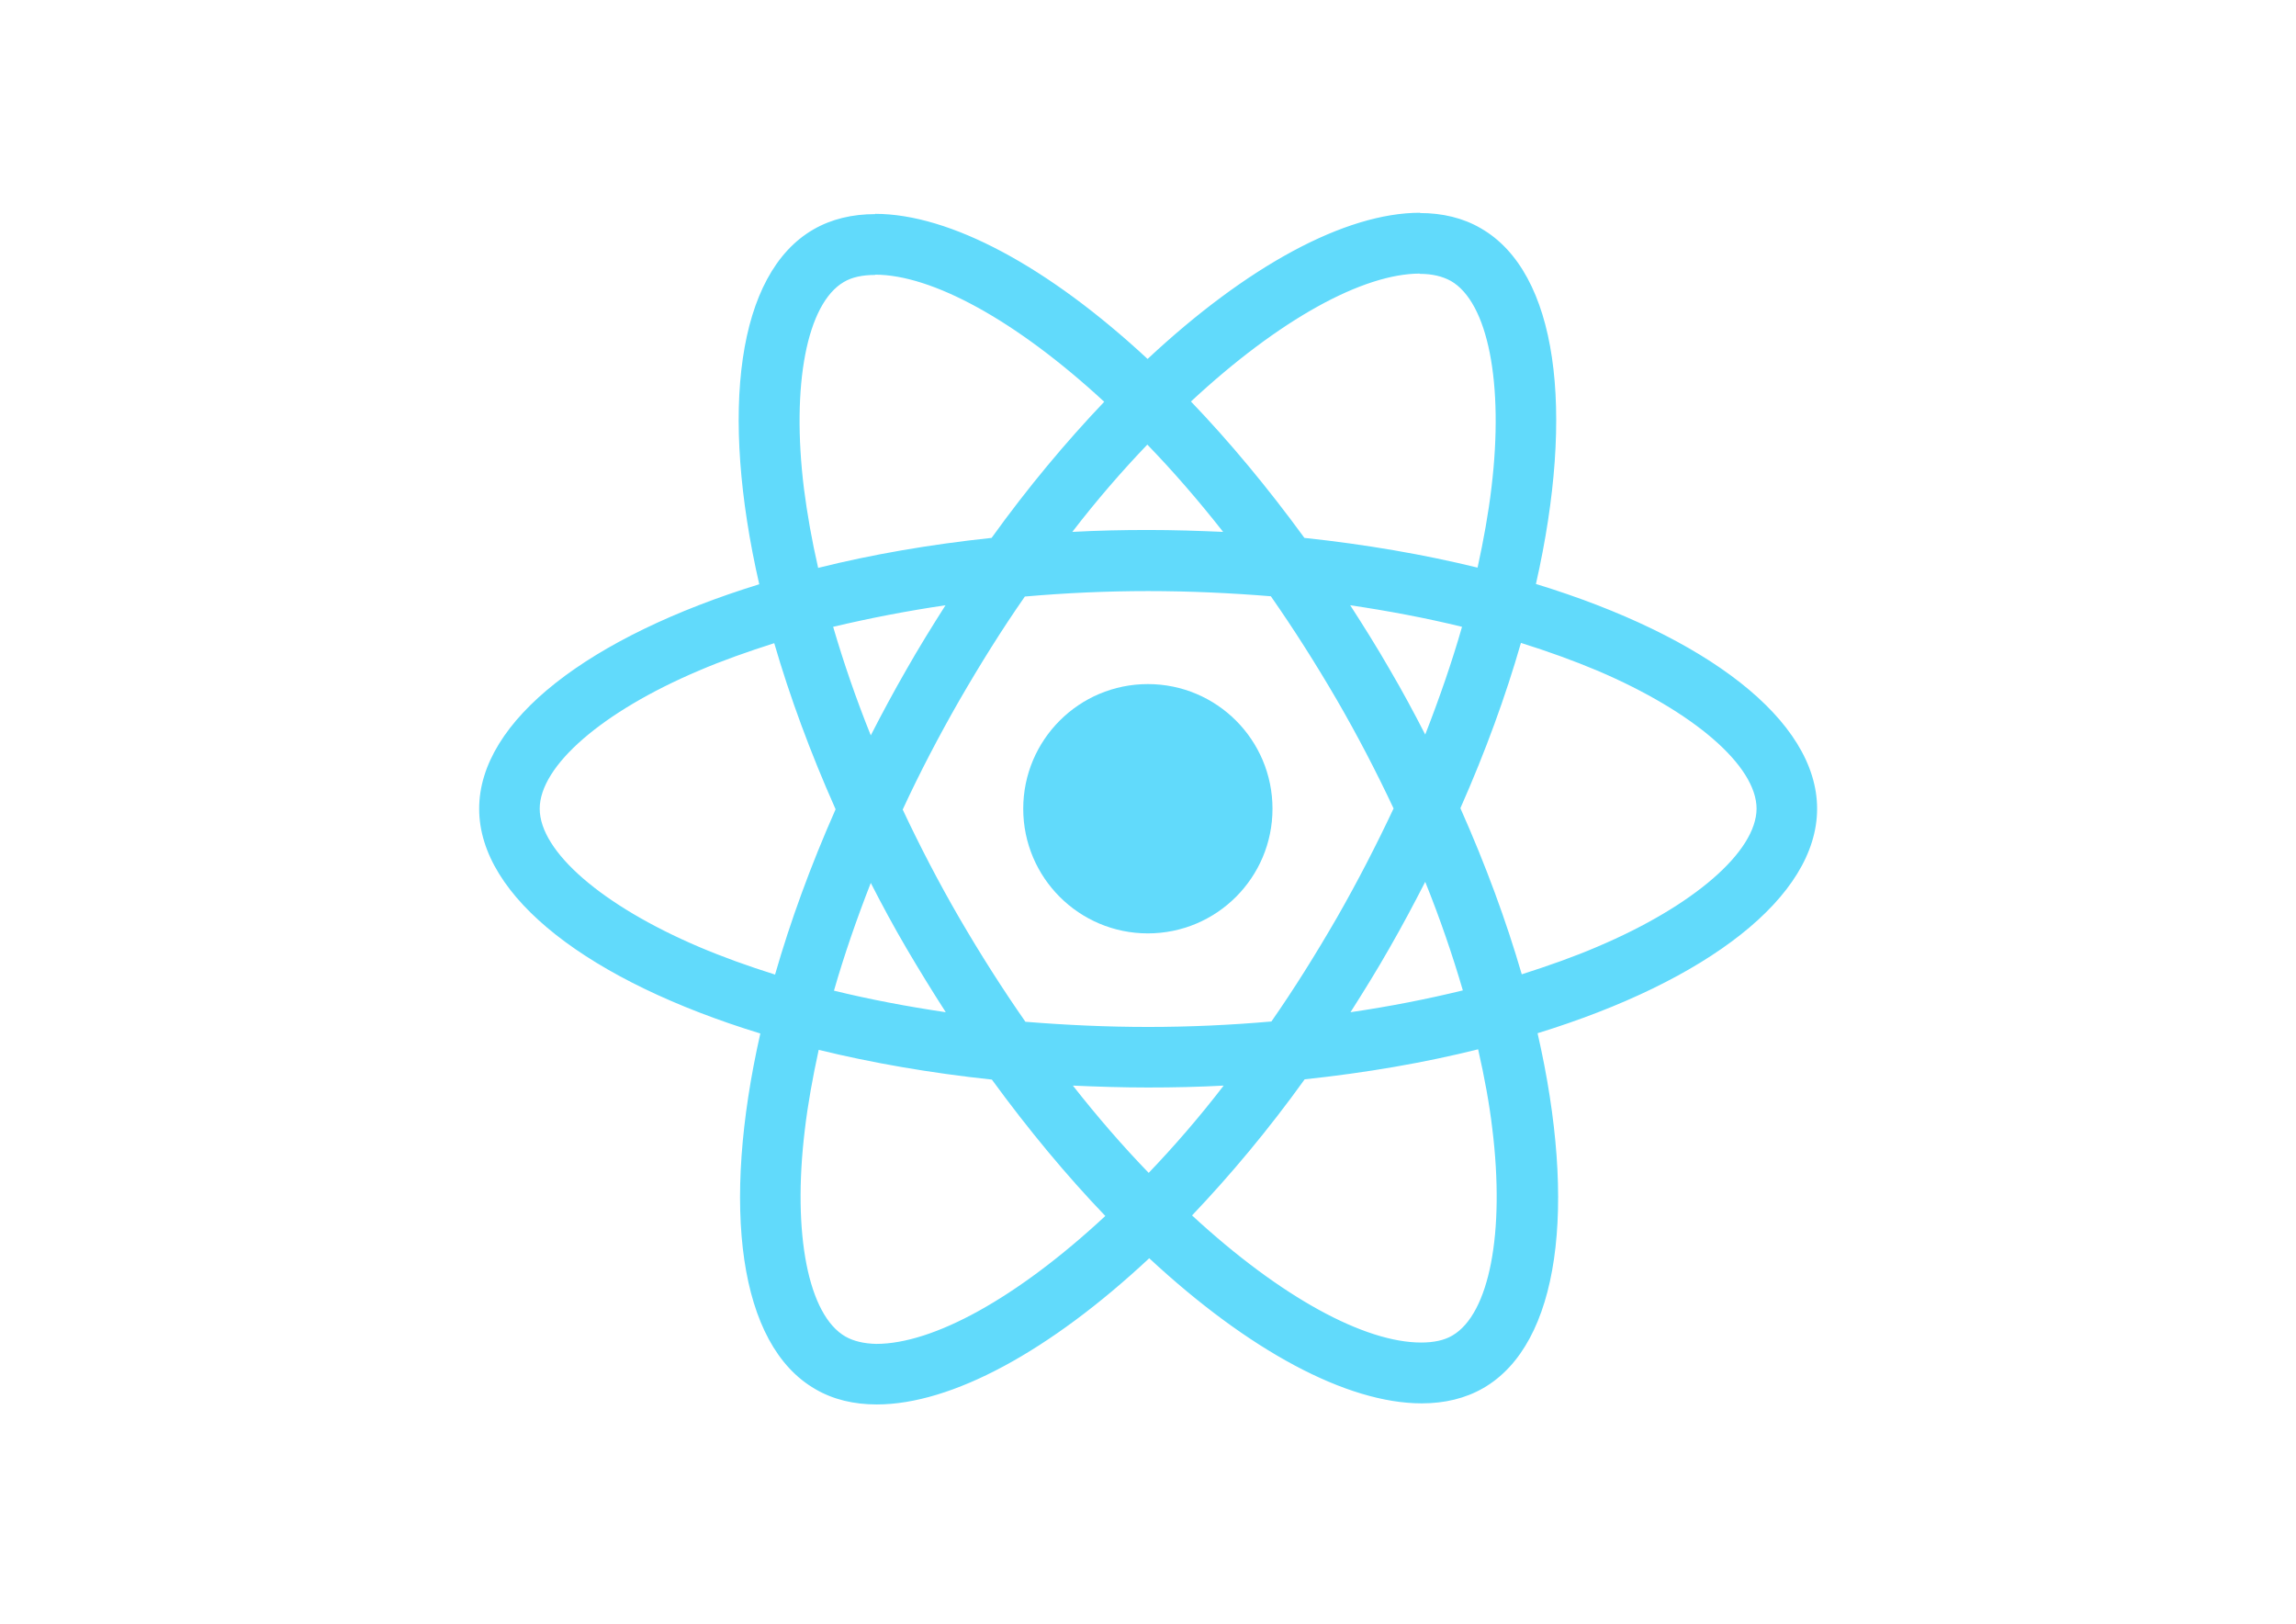
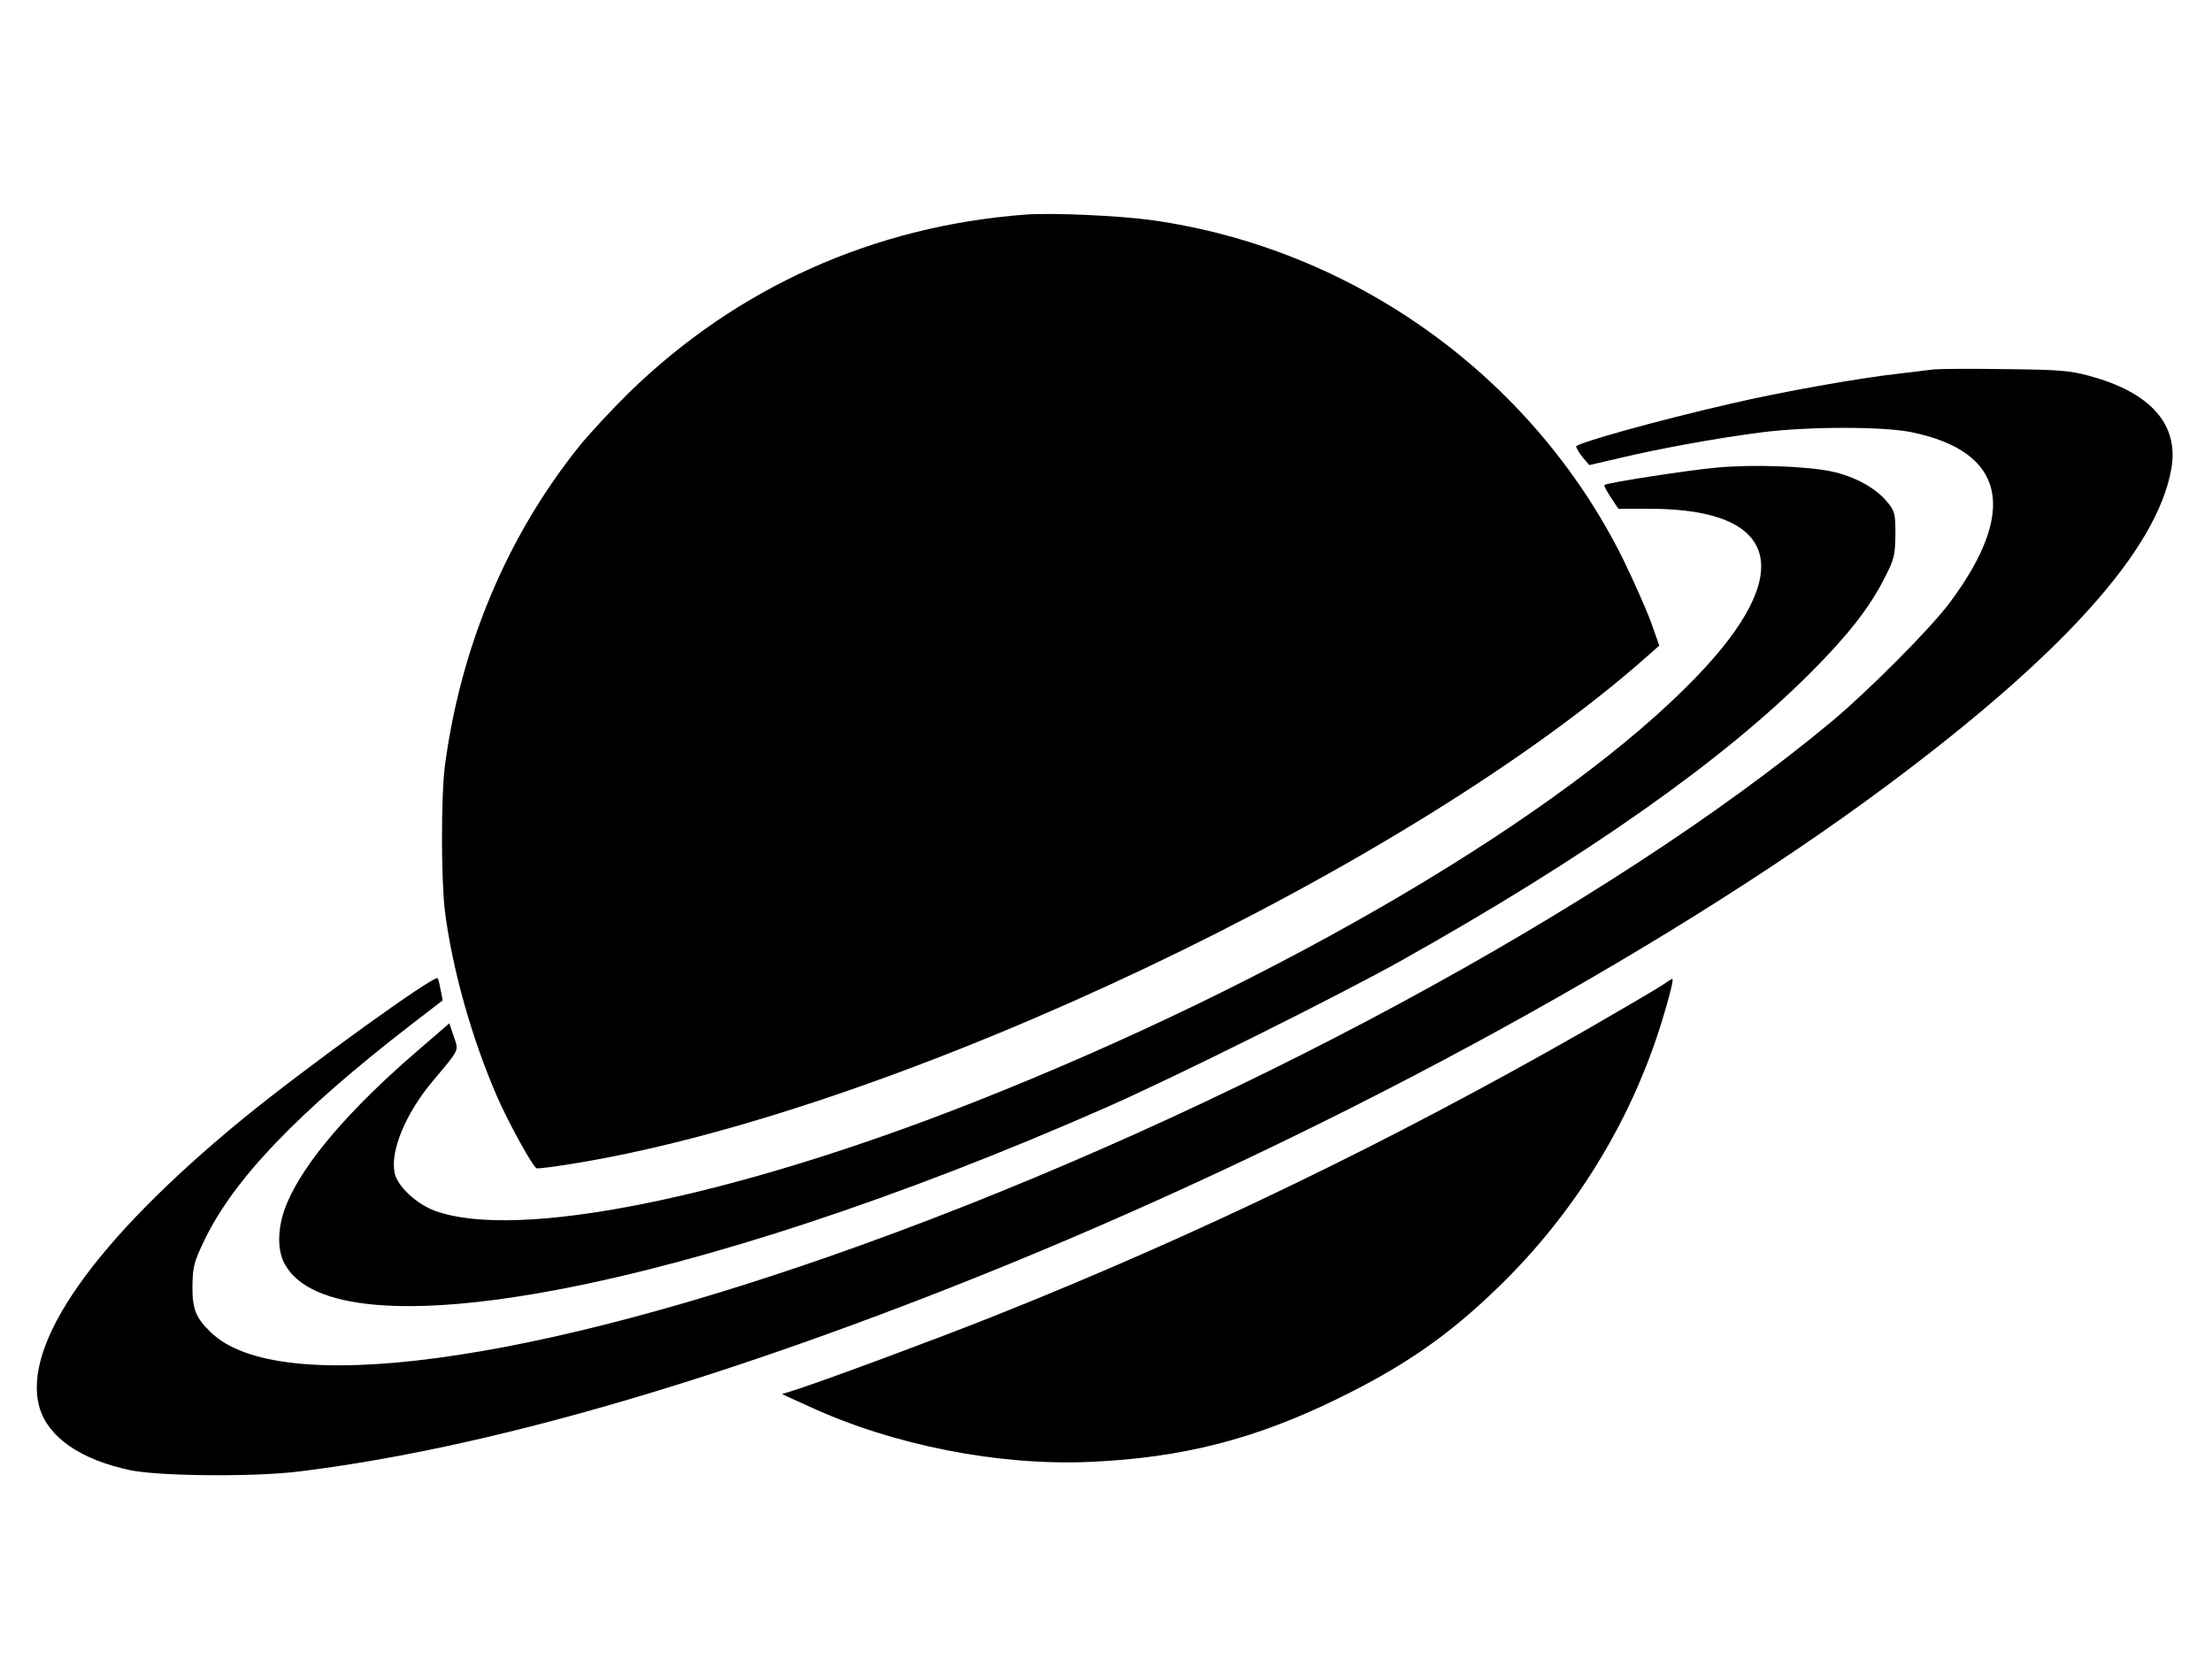
- <svg xmlns="http://www.w3.org/2000/svg" viewBox="0 0 841.9 595.3">
-   <g fill="#61DAFB">
-     <path d="M666.3 296.5c0-32.5-40.7-63.3-103.1-82.4 14.4-63.6 8-114.2-20.2-130.4-6.5-3.8-14.1-5.6-22.4-5.6v22.3c4.6 0 8.3.9 11.4 2.6 13.6 7.8 19.5 37.5 14.9 75.7-1.1 9.4-2.9 19.3-5.1 29.4-19.6-4.8-41-8.5-63.5-10.9-13.5-18.5-27.5-35.3-41.6-50 32.6-30.3 63.2-46.9 84-46.9V78c-27.5 0-63.5 19.6-99.9 53.6-36.4-33.8-72.4-53.2-99.9-53.2v22.3c20.7 0 51.4 16.5 84 46.6-14 14.7-28 31.4-41.3 49.9-22.6 2.4-44 6.1-63.6 11-2.3-10-4-19.7-5.2-29-4.7-38.2 1.1-67.9 14.6-75.8 3-1.8 6.9-2.6 11.5-2.6V78.5c-8.4 0-16 1.8-22.6 5.6-28.1 16.2-34.4 66.7-19.9 130.1-62.2 19.2-102.7 49.9-102.7 82.3 0 32.5 40.7 63.3 103.1 82.4-14.4 63.6-8 114.2 20.2 130.4 6.5 3.8 14.1 5.6 22.5 5.6 27.5 0 63.5-19.6 99.9-53.6 36.4 33.8 72.4 53.2 99.9 53.2 8.4 0 16-1.8 22.6-5.6 28.1-16.2 34.4-66.7 19.9-130.1 62-19.1 102.5-49.9 102.5-82.3zm-130.2-66.7c-3.7 12.9-8.3 26.2-13.5 39.5-4.1-8-8.4-16-13.1-24-4.6-8-9.5-15.8-14.4-23.4 14.2 2.1 27.9 4.7 41 7.9zm-45.8 106.5c-7.8 13.5-15.8 26.3-24.1 38.2-14.9 1.3-30 2-45.2 2-15.1 0-30.2-.7-45-1.9-8.3-11.9-16.4-24.6-24.2-38-7.6-13.1-14.5-26.4-20.8-39.8 6.2-13.4 13.2-26.8 20.7-39.9 7.8-13.5 15.8-26.3 24.1-38.2 14.9-1.3 30-2 45.2-2 15.1 0 30.2.7 45 1.9 8.3 11.9 16.4 24.6 24.2 38 7.6 13.1 14.5 26.4 20.8 39.8-6.3 13.4-13.2 26.8-20.7 39.9zm32.3-13c5.4 13.4 10 26.8 13.8 39.8-13.1 3.2-26.9 5.9-41.2 8 4.9-7.7 9.8-15.6 14.4-23.7 4.6-8 8.9-16.1 13-24.1zM421.2 430c-9.3-9.6-18.6-20.3-27.8-32 9 .4 18.2.7 27.5.7 9.4 0 18.7-.2 27.8-.7-9 11.7-18.3 22.4-27.5 32zm-74.4-58.9c-14.2-2.1-27.9-4.7-41-7.9 3.7-12.9 8.3-26.2 13.5-39.5 4.1 8 8.4 16 13.1 24 4.7 8 9.5 15.8 14.4 23.4zM420.7 163c9.3 9.6 18.6 20.3 27.8 32-9-.4-18.2-.7-27.5-.7-9.4 0-18.7.2-27.8.7 9-11.7 18.3-22.4 27.5-32zm-74 58.9c-4.9 7.7-9.8 15.6-14.4 23.7-4.6 8-8.9 16-13 24-5.4-13.4-10-26.8-13.8-39.8 13.1-3.1 26.9-5.8 41.2-7.9zm-90.5 125.2c-35.4-15.1-58.3-34.9-58.3-50.6 0-15.7 22.9-35.6 58.3-50.6 8.6-3.7 18-7 27.7-10.1 5.7 19.6 13.2 40 22.5 60.9-9.2 20.8-16.6 41.1-22.2 60.6-9.9-3.1-19.3-6.5-28-10.2zM310 490c-13.6-7.8-19.5-37.5-14.9-75.7 1.1-9.4 2.9-19.3 5.1-29.4 19.6 4.8 41 8.5 63.5 10.9 13.5 18.5 27.5 35.3 41.6 50-32.6 30.3-63.2 46.9-84 46.9-4.5-.1-8.3-1-11.3-2.7zm237.2-76.2c4.7 38.2-1.1 67.9-14.6 75.8-3 1.8-6.9 2.6-11.5 2.6-20.7 0-51.4-16.5-84-46.6 14-14.7 28-31.4 41.3-49.9 22.6-2.4 44-6.1 63.6-11 2.3 10.1 4.1 19.8 5.2 29.1zm38.5-66.7c-8.6 3.7-18 7-27.7 10.1-5.7-19.6-13.2-40-22.5-60.9 9.2-20.8 16.6-41.1 22.2-60.6 9.9 3.1 19.3 6.5 28.1 10.2 35.4 15.1 58.3 34.9 58.3 50.6-.1 15.7-23 35.6-58.4 50.6zM320.8 78.4z" />
-     <circle cx="420.9" cy="296.5" r="45.7" />
-     <path d="M520.5 78.1z" />
+ <svg xmlns="http://www.w3.org/2000/svg" version="1.0" width="800pt" height="600pt" viewBox="0 0 800 600" preserveAspectRatio="xMidYMid meet">
+   <g transform="translate(0,600) scale(0.1,-0.1)" fill="#000000" stroke="none">
+     <path d="M3710 5224 c-549 -41 -1044 -263 -1434 -643 -65 -64 -149 -154 -186 -201 -258 -324 -424 -720 -481 -1150 -14 -110 -14 -409 0 -525 27 -210 96 -458 190 -674 40 -91 125 -246 141 -256 4 -3 77 7 160 21 1162 196 2993 1065 3858 1831 l43 38 -31 88 c-18 48 -63 149 -100 225 -328 660 -974 1124 -1706 1226 -114 16 -360 27 -454 20z" />
+     <path d="M6995 4664 c-16 -2 -73 -9 -125 -15 -146 -16 -427 -66 -615 -110 -258 -59 -555 -142 -555 -154 1 -5 11 -23 24 -39 l24 -28 108 25 c146 35 357 73 512 93 169 22 441 22 545 1 339 -70 387 -283 139 -616 -69 -93 -293 -318 -427 -430 -806 -671 -2192 -1419 -3510 -1894 -1196 -431 -2110 -553 -2353 -315 -54 52 -67 84 -66 168 1 66 5 85 41 160 107 225 340 468 756 789 l108 83 -7 36 c-4 21 -8 40 -11 44 -8 16 -475 -321 -703 -507 -538 -441 -803 -817 -737 -1046 32 -108 149 -188 327 -226 105 -22 448 -25 610 -5 663 81 1492 319 2445 700 1218 487 2475 1166 3305 1785 634 473 972 850 1023 1142 28 160 -75 276 -298 336 -69 19 -111 22 -305 24 -124 2 -238 1 -255 -1z" />
+     <path d="M6210 4309 c-102 -9 -399 -55 -407 -63 -3 -2 8 -23 23 -45 l27 -41 116 0 c467 -1 530 -231 166 -608 -478 -497 -1502 -1100 -2610 -1537 -879 -347 -1655 -503 -1952 -394 -68 25 -137 90 -146 138 -16 79 40 214 138 331 100 119 94 108 76 162 l-16 47 -125 -108 c-237 -205 -399 -394 -461 -540 -35 -81 -39 -168 -10 -221 181 -342 1472 -96 2972 565 248 109 840 404 1069 532 665 373 1163 723 1480 1042 133 133 212 234 266 341 35 68 38 82 39 157 0 76 -2 84 -30 118 -41 50 -117 92 -201 110 -91 19 -283 26 -414 14z" />
+     <path d="M6007 2434 c-21 -14 -143 -85 -271 -159 -702 -401 -1399 -739 -2139 -1034 -206 -82 -591 -225 -715 -266 l-54 -17 99 -45 c304 -140 684 -215 1018 -200 332 15 593 82 890 227 242 118 403 229 584 405 274 265 480 599 591 960 29 95 44 155 38 155 -2 0 -20 -12 -41 -26z" />
  </g>
</svg>
